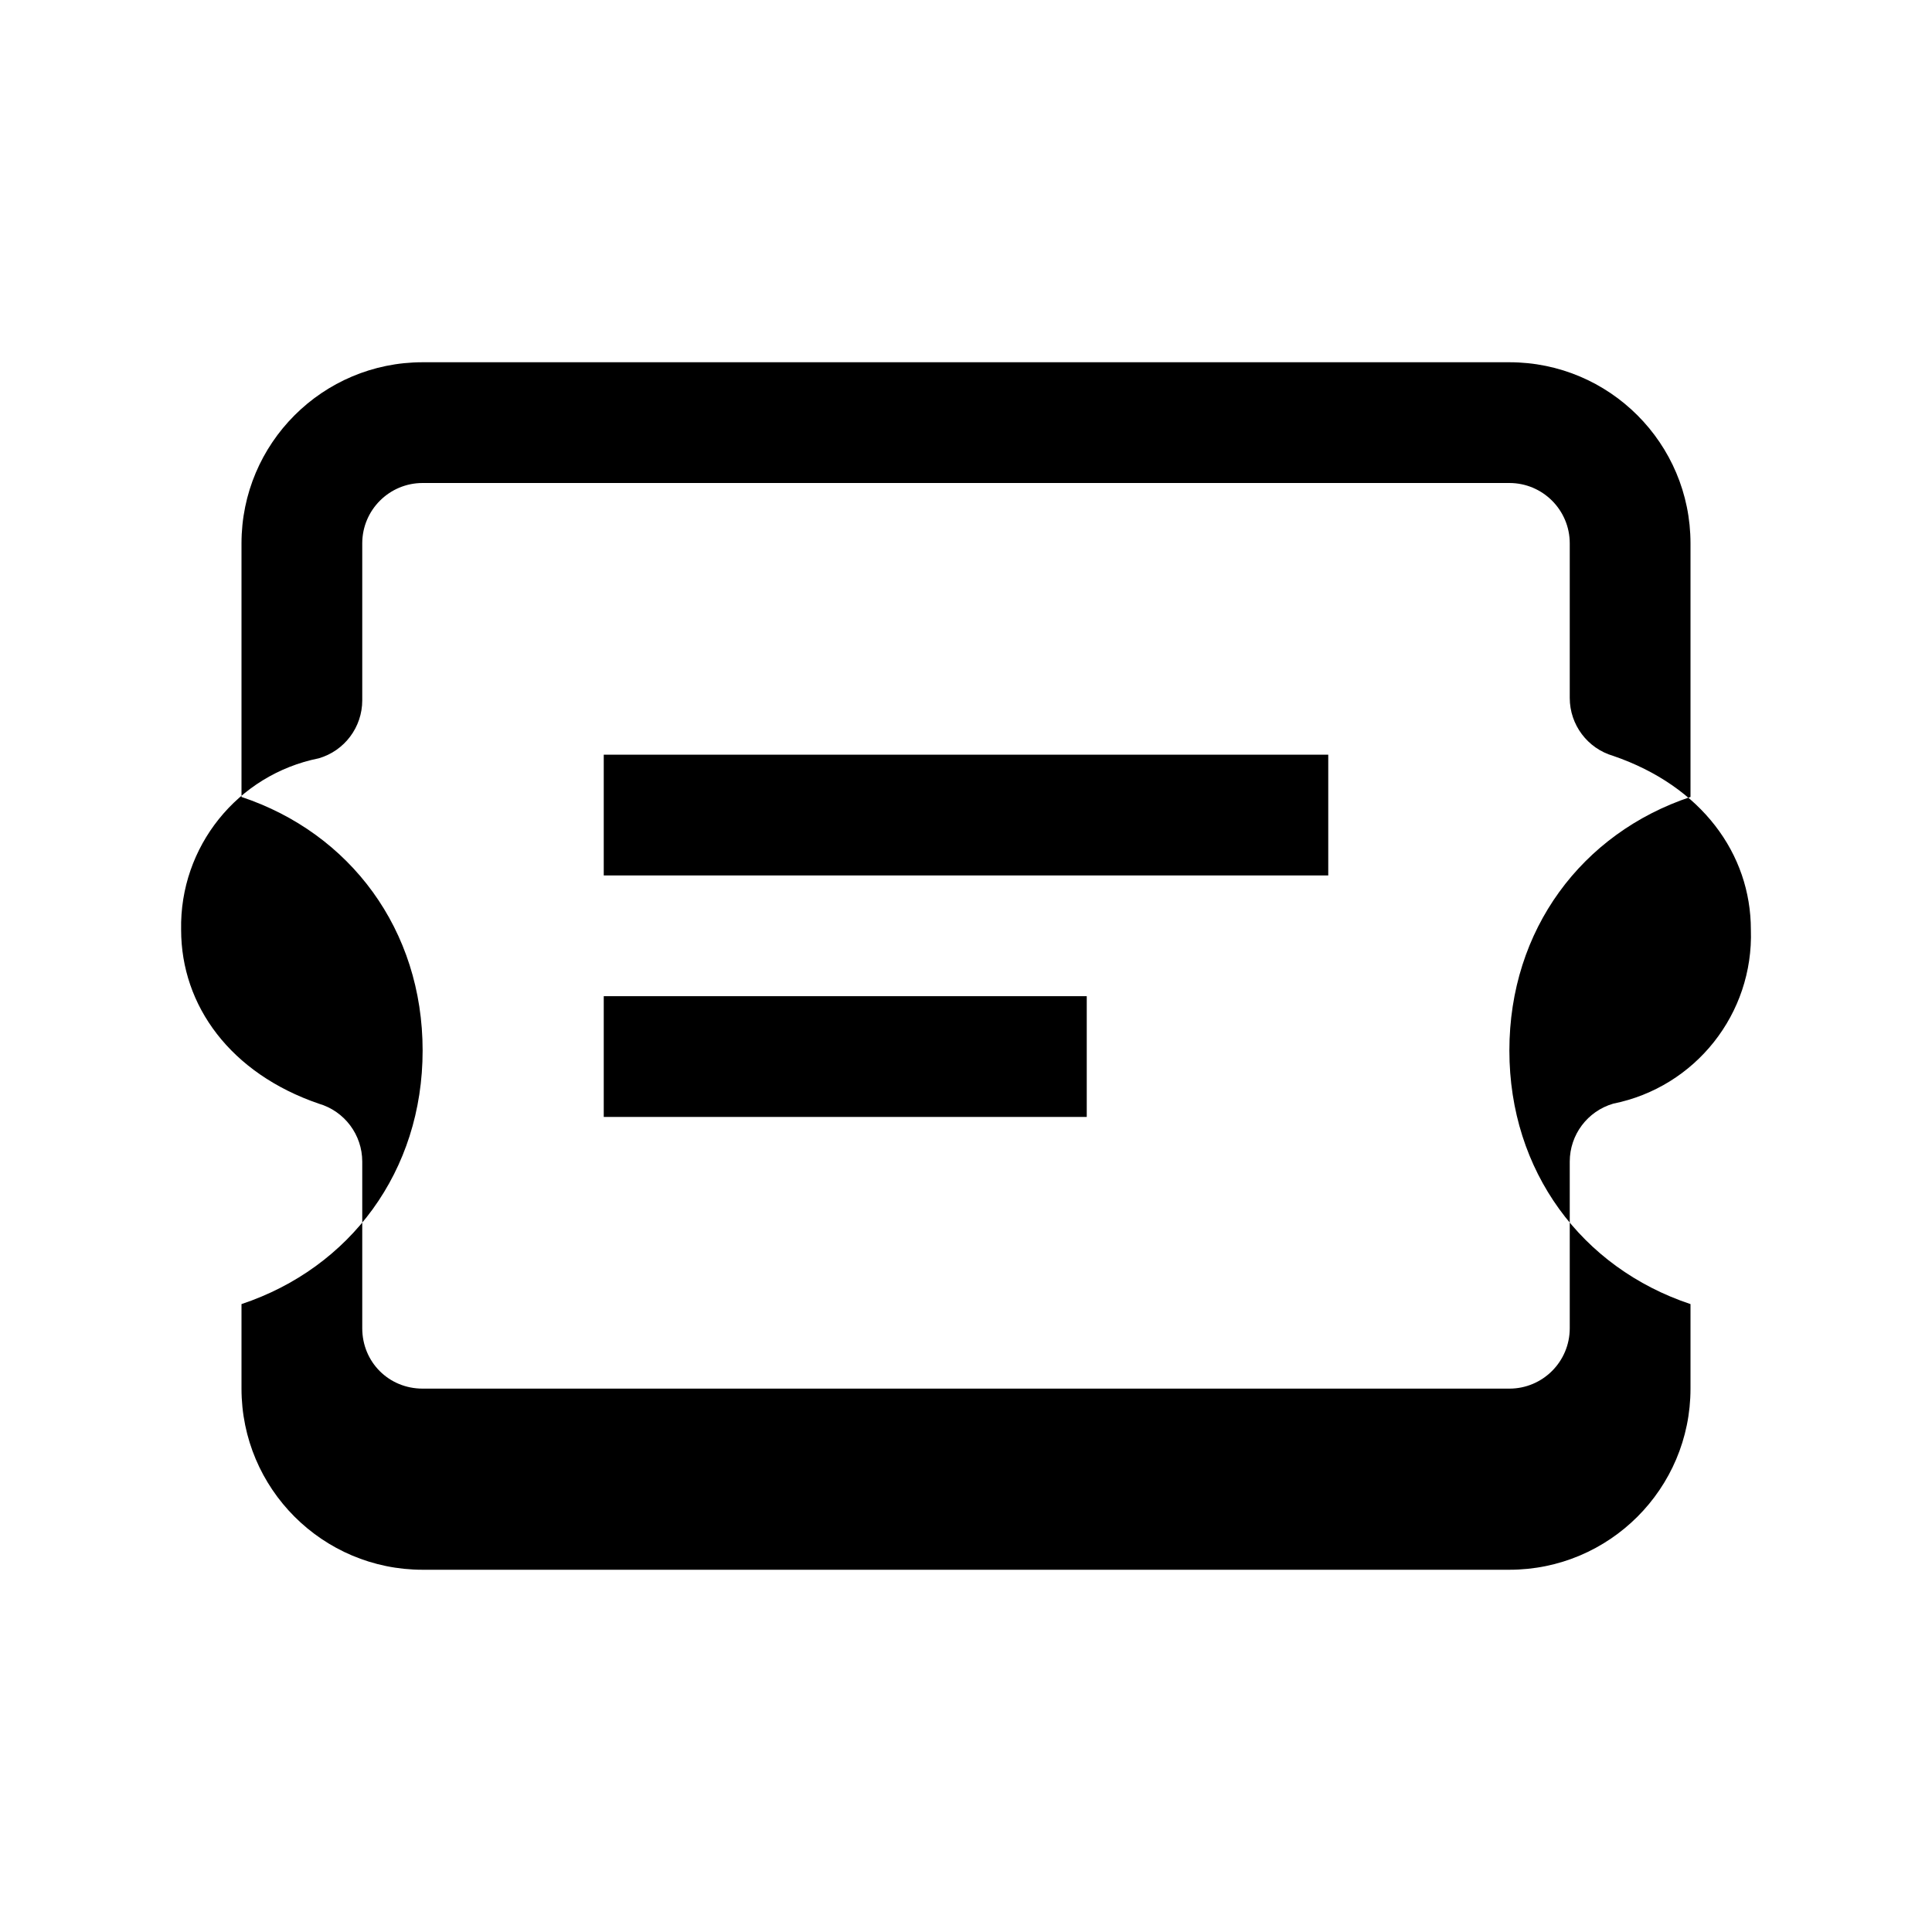
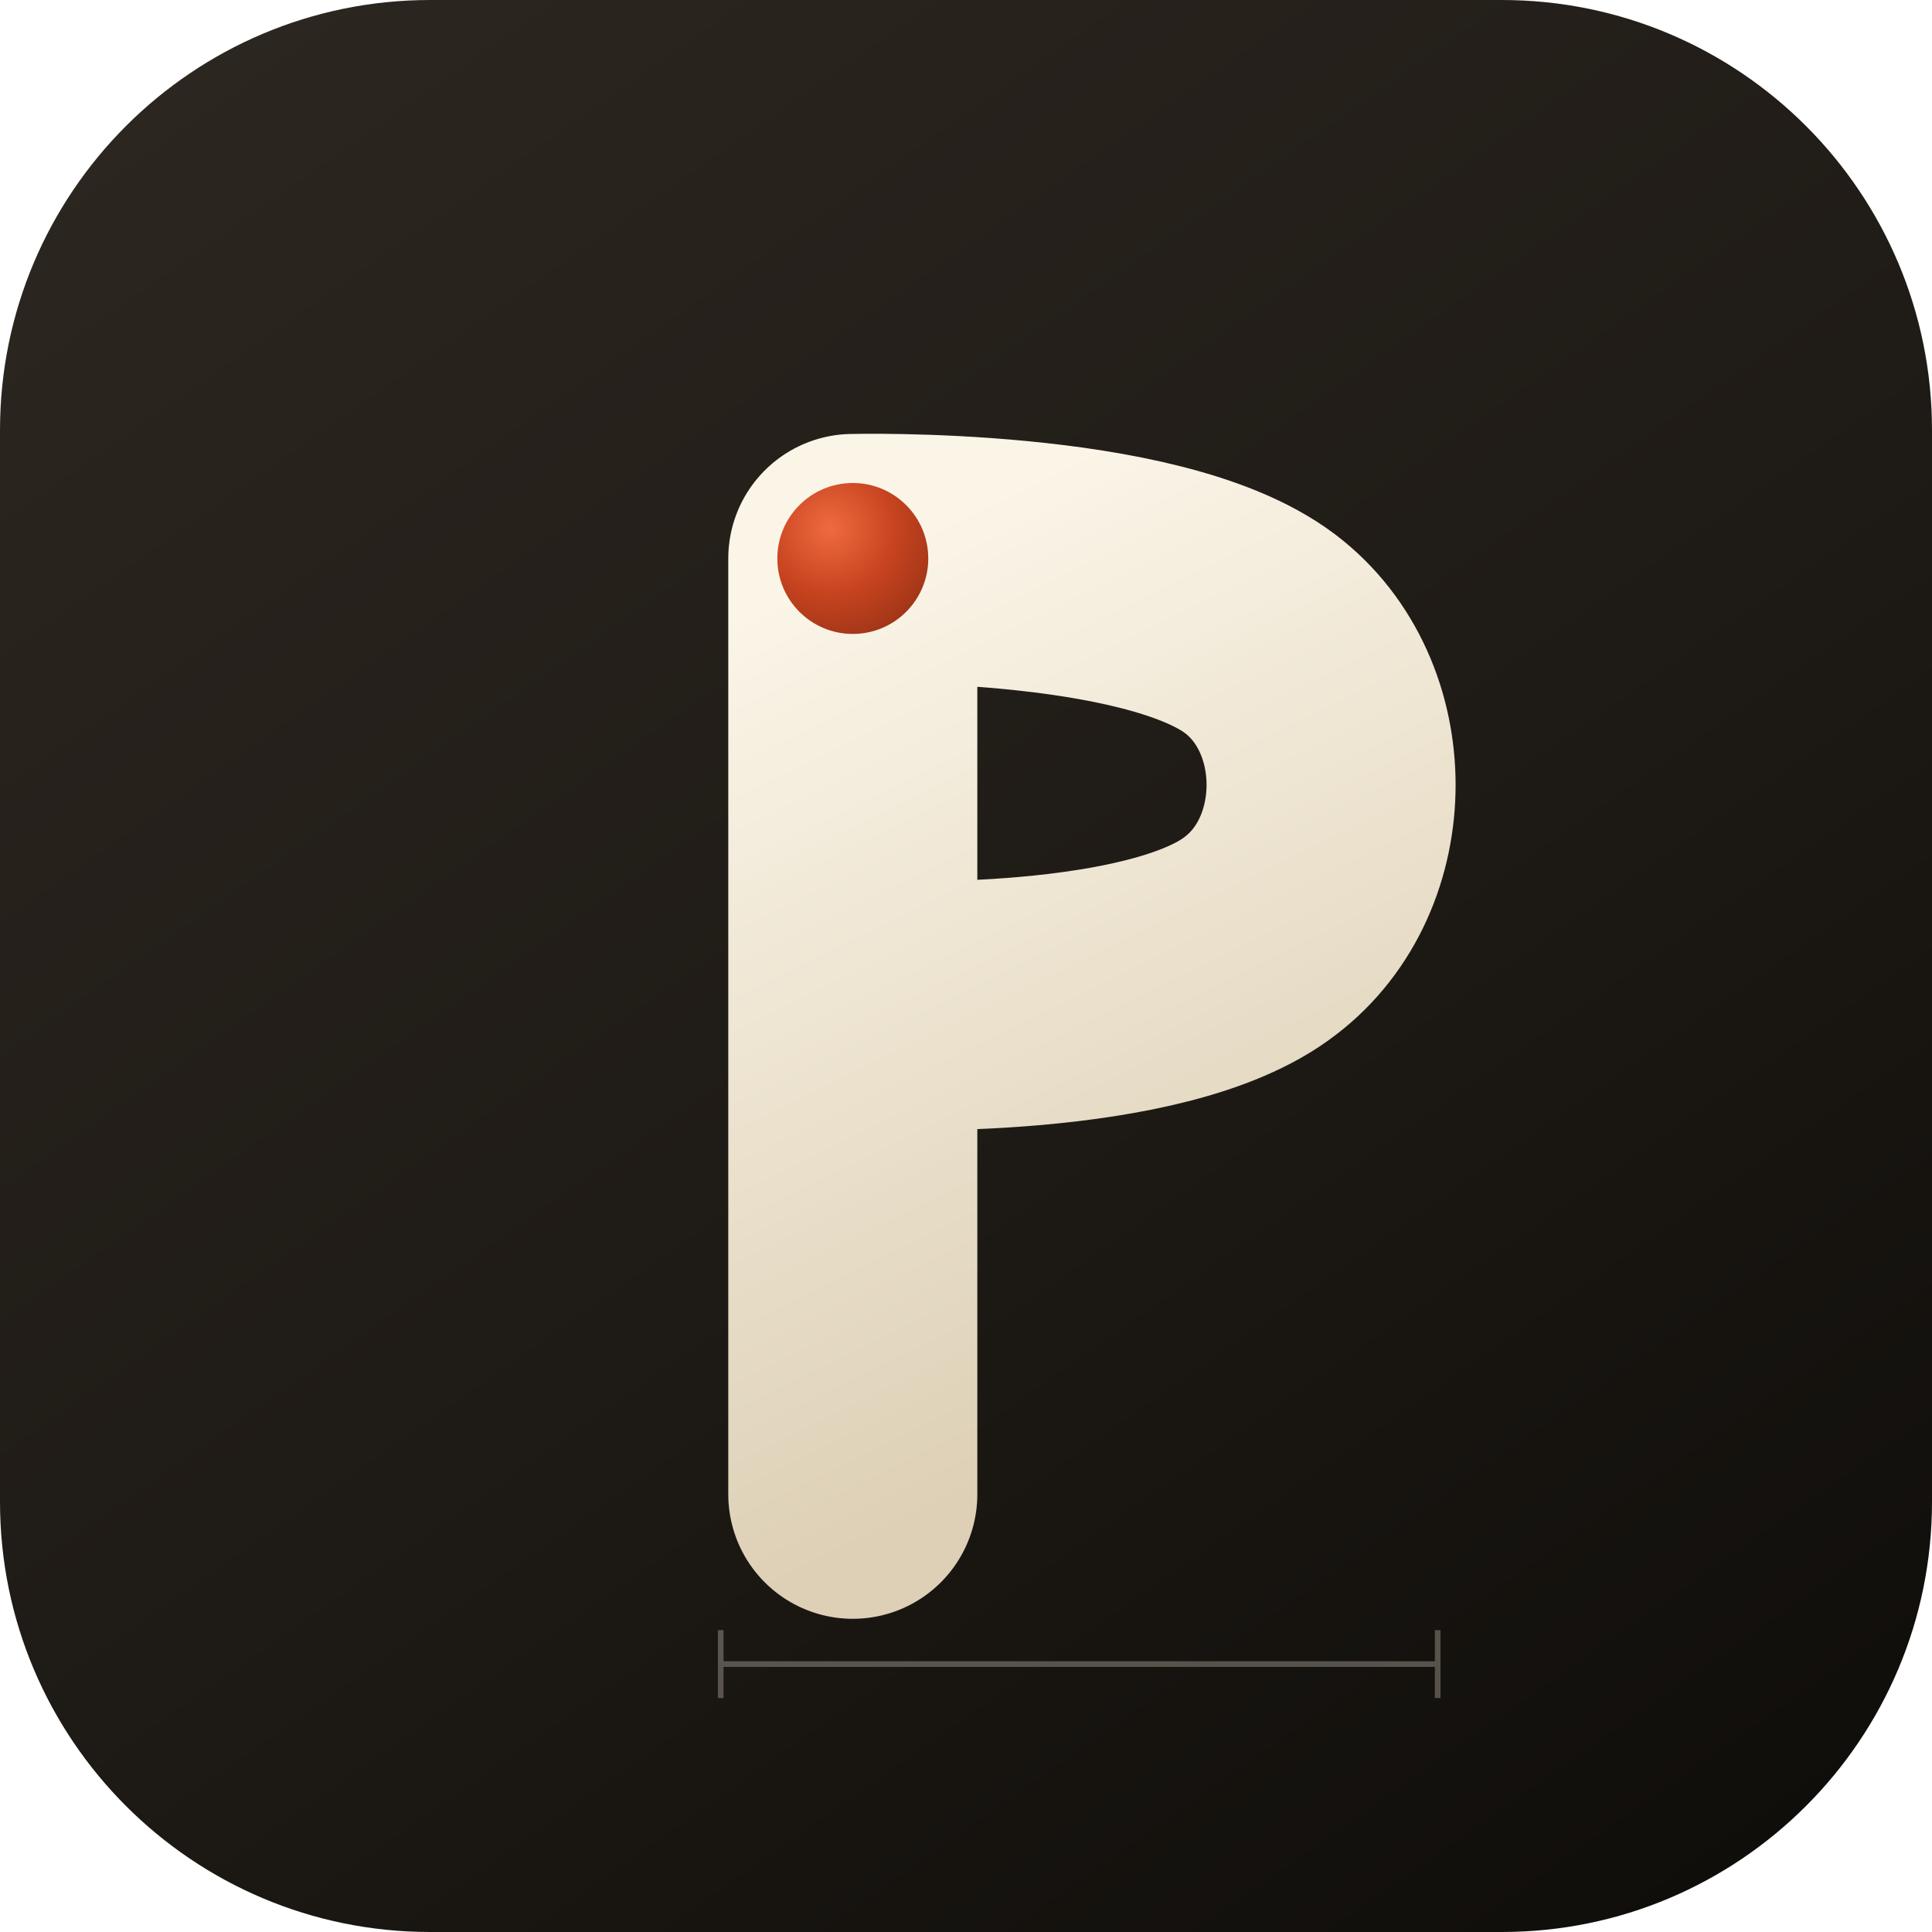
- <svg xmlns="http://www.w3.org/2000/svg" width="16" height="16" viewBox="0 0 16 16">
-   <path d="M3.5 3h9A1.5 1.5 0 0 1 14 4.5v2.1c-.9.3-1.5 1.1-1.5 2.1s.6 1.8 1.5 2.1v.7A1.5 1.5 0 0 1 12.5 13h-9A1.5 1.5 0 0 1 2 11.5v-.7c.9-.3 1.5-1.1 1.5-2.1S2.9 6.9 2 6.6V4.5A1.5 1.5 0 0 1 3.5 3Zm0 1a.5.5 0 0 0-.5.5v1.3a.5.5 0 0 1-.36.48A1.42 1.42 0 0 0 1.5 7.7c0 .63.41 1.19 1.14 1.44a.5.5 0 0 1 .36.48v1.38c0 .28.22.5.5.5h9a.5.5 0 0 0 .5-.5V9.62a.5.5 0 0 1 .36-.48A1.42 1.42 0 0 0 14.5 7.7c0-.63-.41-1.19-1.14-1.44a.5.5 0 0 1-.36-.48V4.5a.5.5 0 0 0-.5-.5h-9Z" fill="currentColor" />
-   <path d="M5 6.25h6v1H5zm0 2h4v1H5z" fill="currentColor" />
+ <svg xmlns="http://www.w3.org/2000/svg" width="128" height="128" viewBox="0 0 1024 1024">
+   <defs>
+     <linearGradient id="bg" x1="0.15" y1="0" x2="0.85" y2="1">
+       <stop offset="0%" stop-color="#2c2620" />
+       <stop offset="55%" stop-color="#1e1a15" />
+       <stop offset="100%" stop-color="#100e0b" />
+     </linearGradient>
+     <linearGradient id="letter" x1="0" y1="0" x2="0.25" y2="1">
+       <stop offset="0%" stop-color="#fbf5e8" />
+       <stop offset="100%" stop-color="#ddd0b6" />
+     </linearGradient>
+     <radialGradient id="dot" cx="0.35" cy="0.3" r="0.8">
+       <stop offset="0%" stop-color="#ef6a3f" />
+       <stop offset="55%" stop-color="#c6431f" />
+       <stop offset="100%" stop-color="#9c3417" />
+     </radialGradient>
+   </defs>
+   <rect x="0" y="0" width="1024" height="1024" rx="228" ry="228" fill="url(#bg)" />
+   <path d="M 452 792 L 452 296            C 452 296 610 292 668 336            C 718 374 718 458 668 496            C 614 538 470 534 452 532" fill="none" stroke="url(#letter)" stroke-width="132" stroke-linecap="round" stroke-linejoin="round" />
+   <g stroke="#f0e7d8" stroke-width="3" opacity="0.3">
+     <line x1="382" y1="882" x2="762" y2="882" />
+     <line x1="382" y1="864" x2="382" y2="900" />
+     <line x1="762" y1="864" x2="762" y2="900" />
+   </g>
+   <circle cx="452" cy="296" r="40" fill="url(#dot)" />
</svg>
